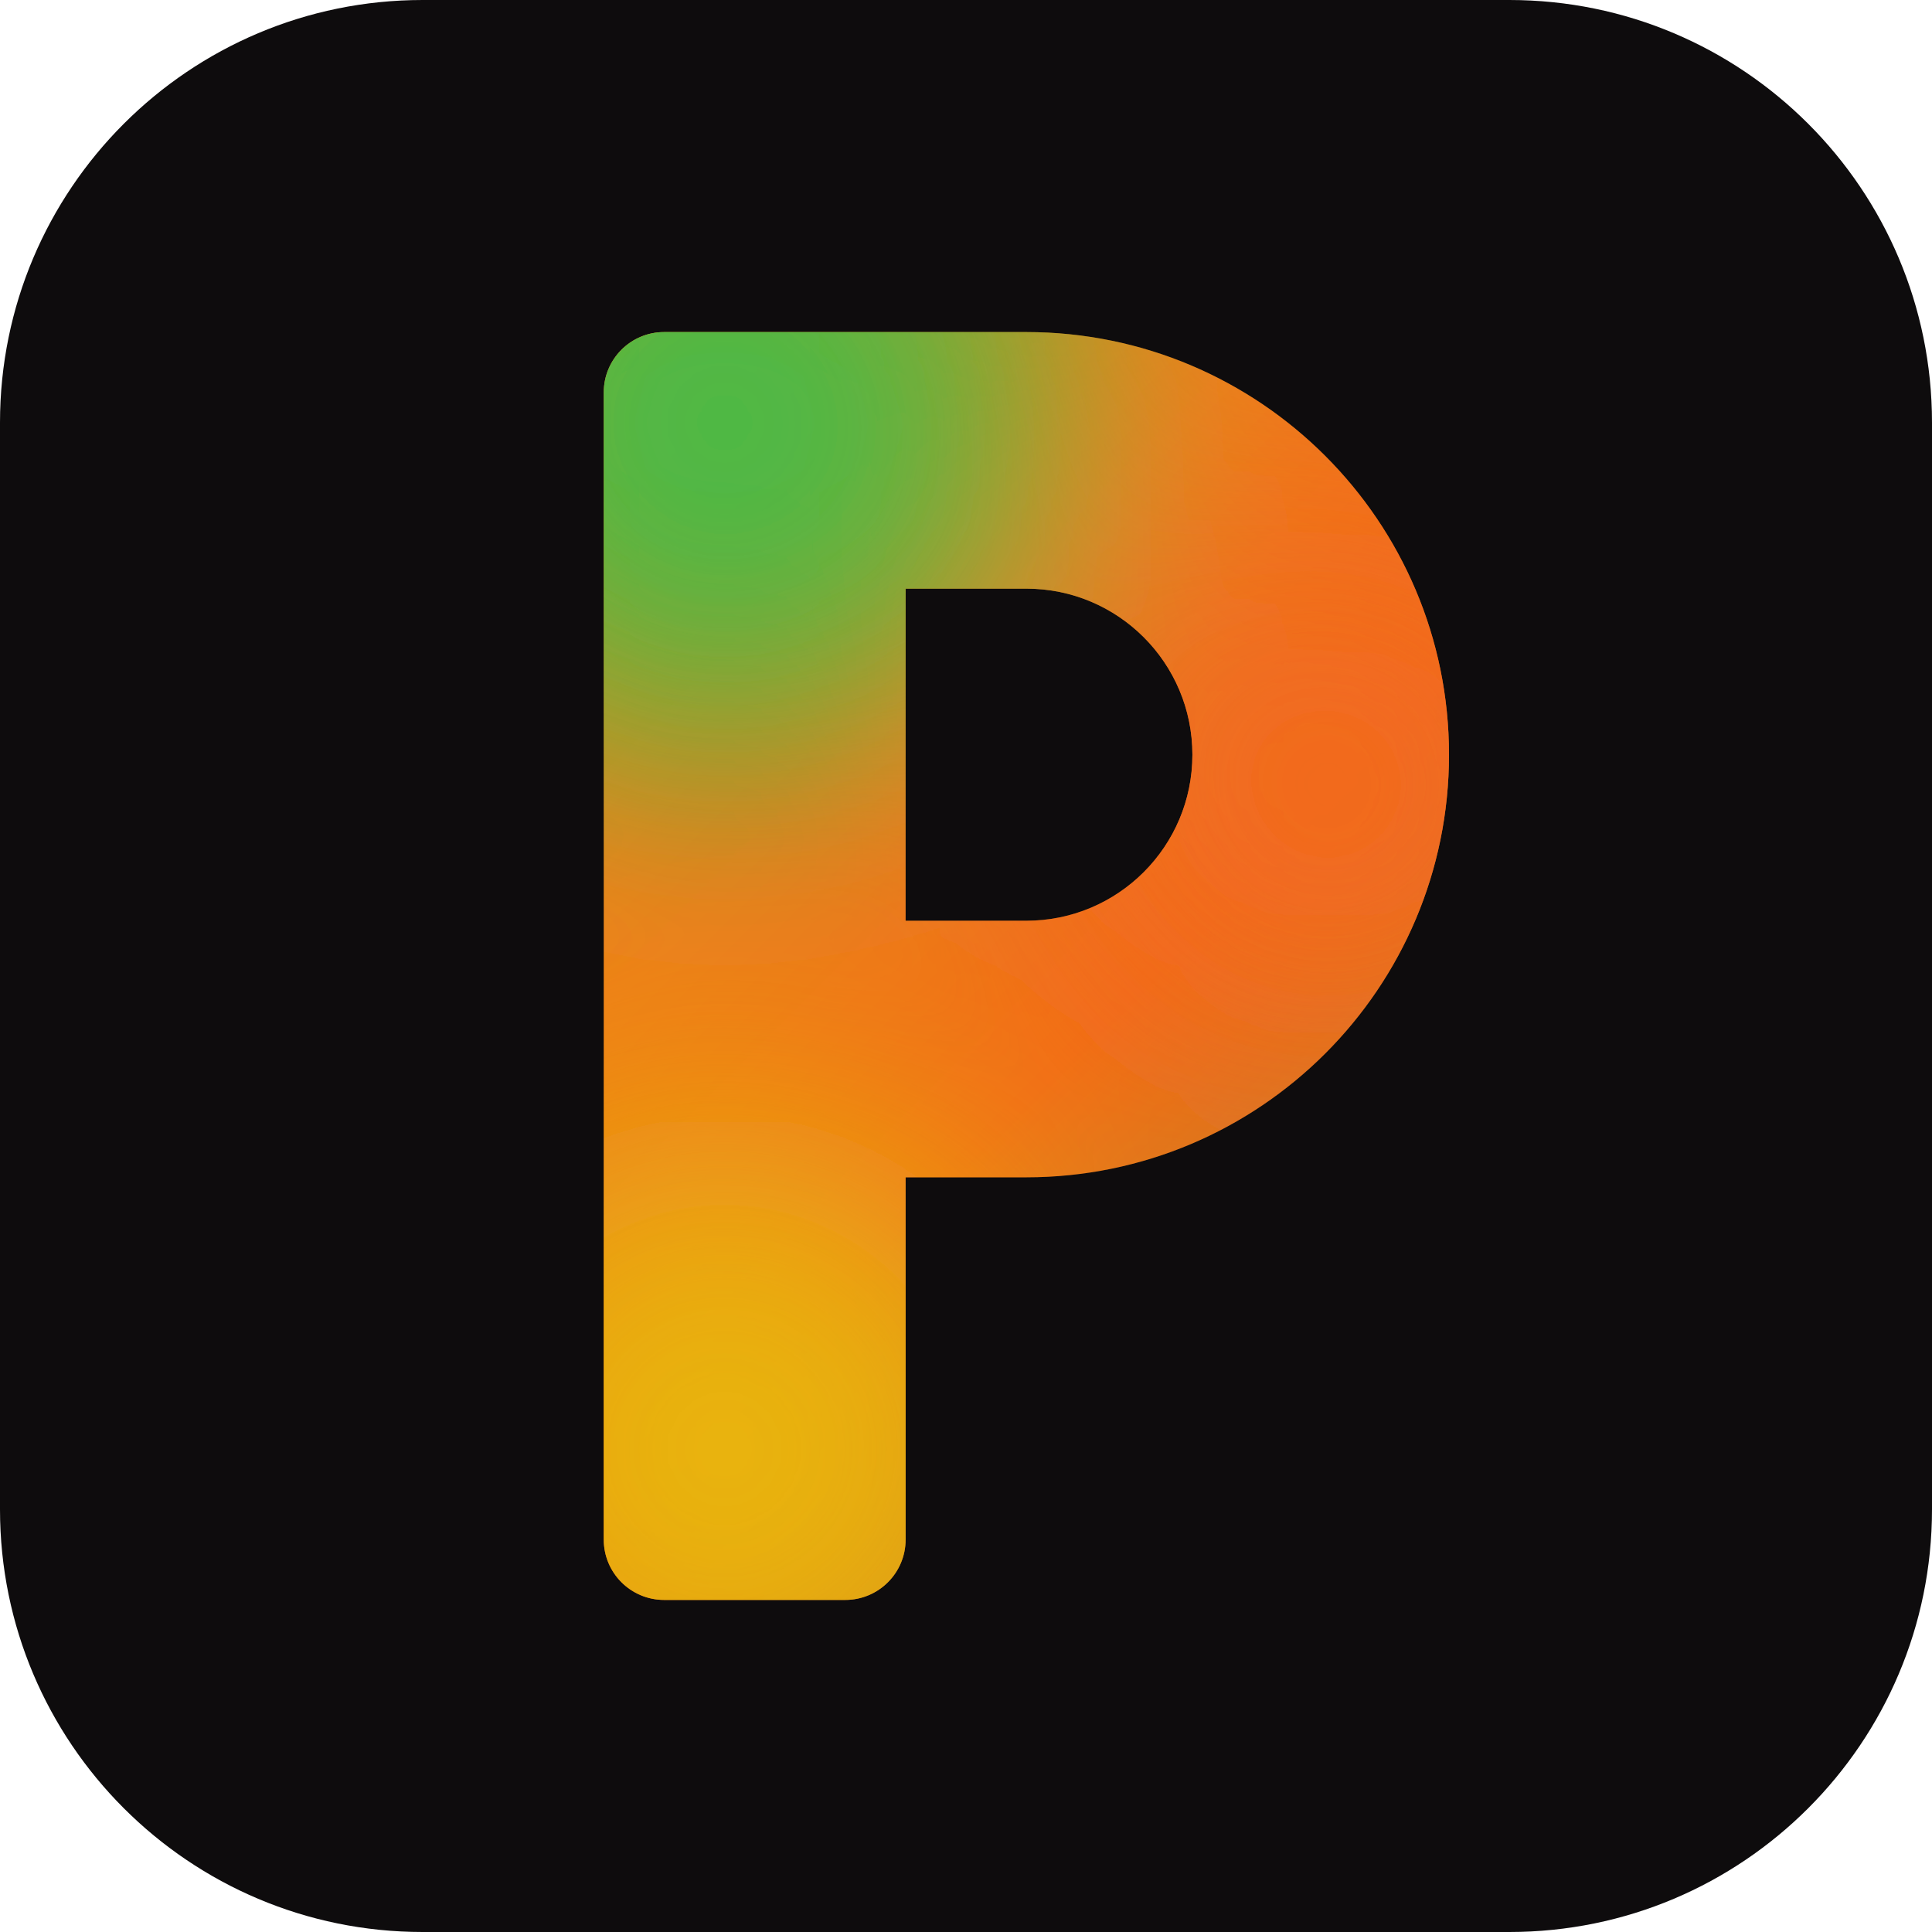
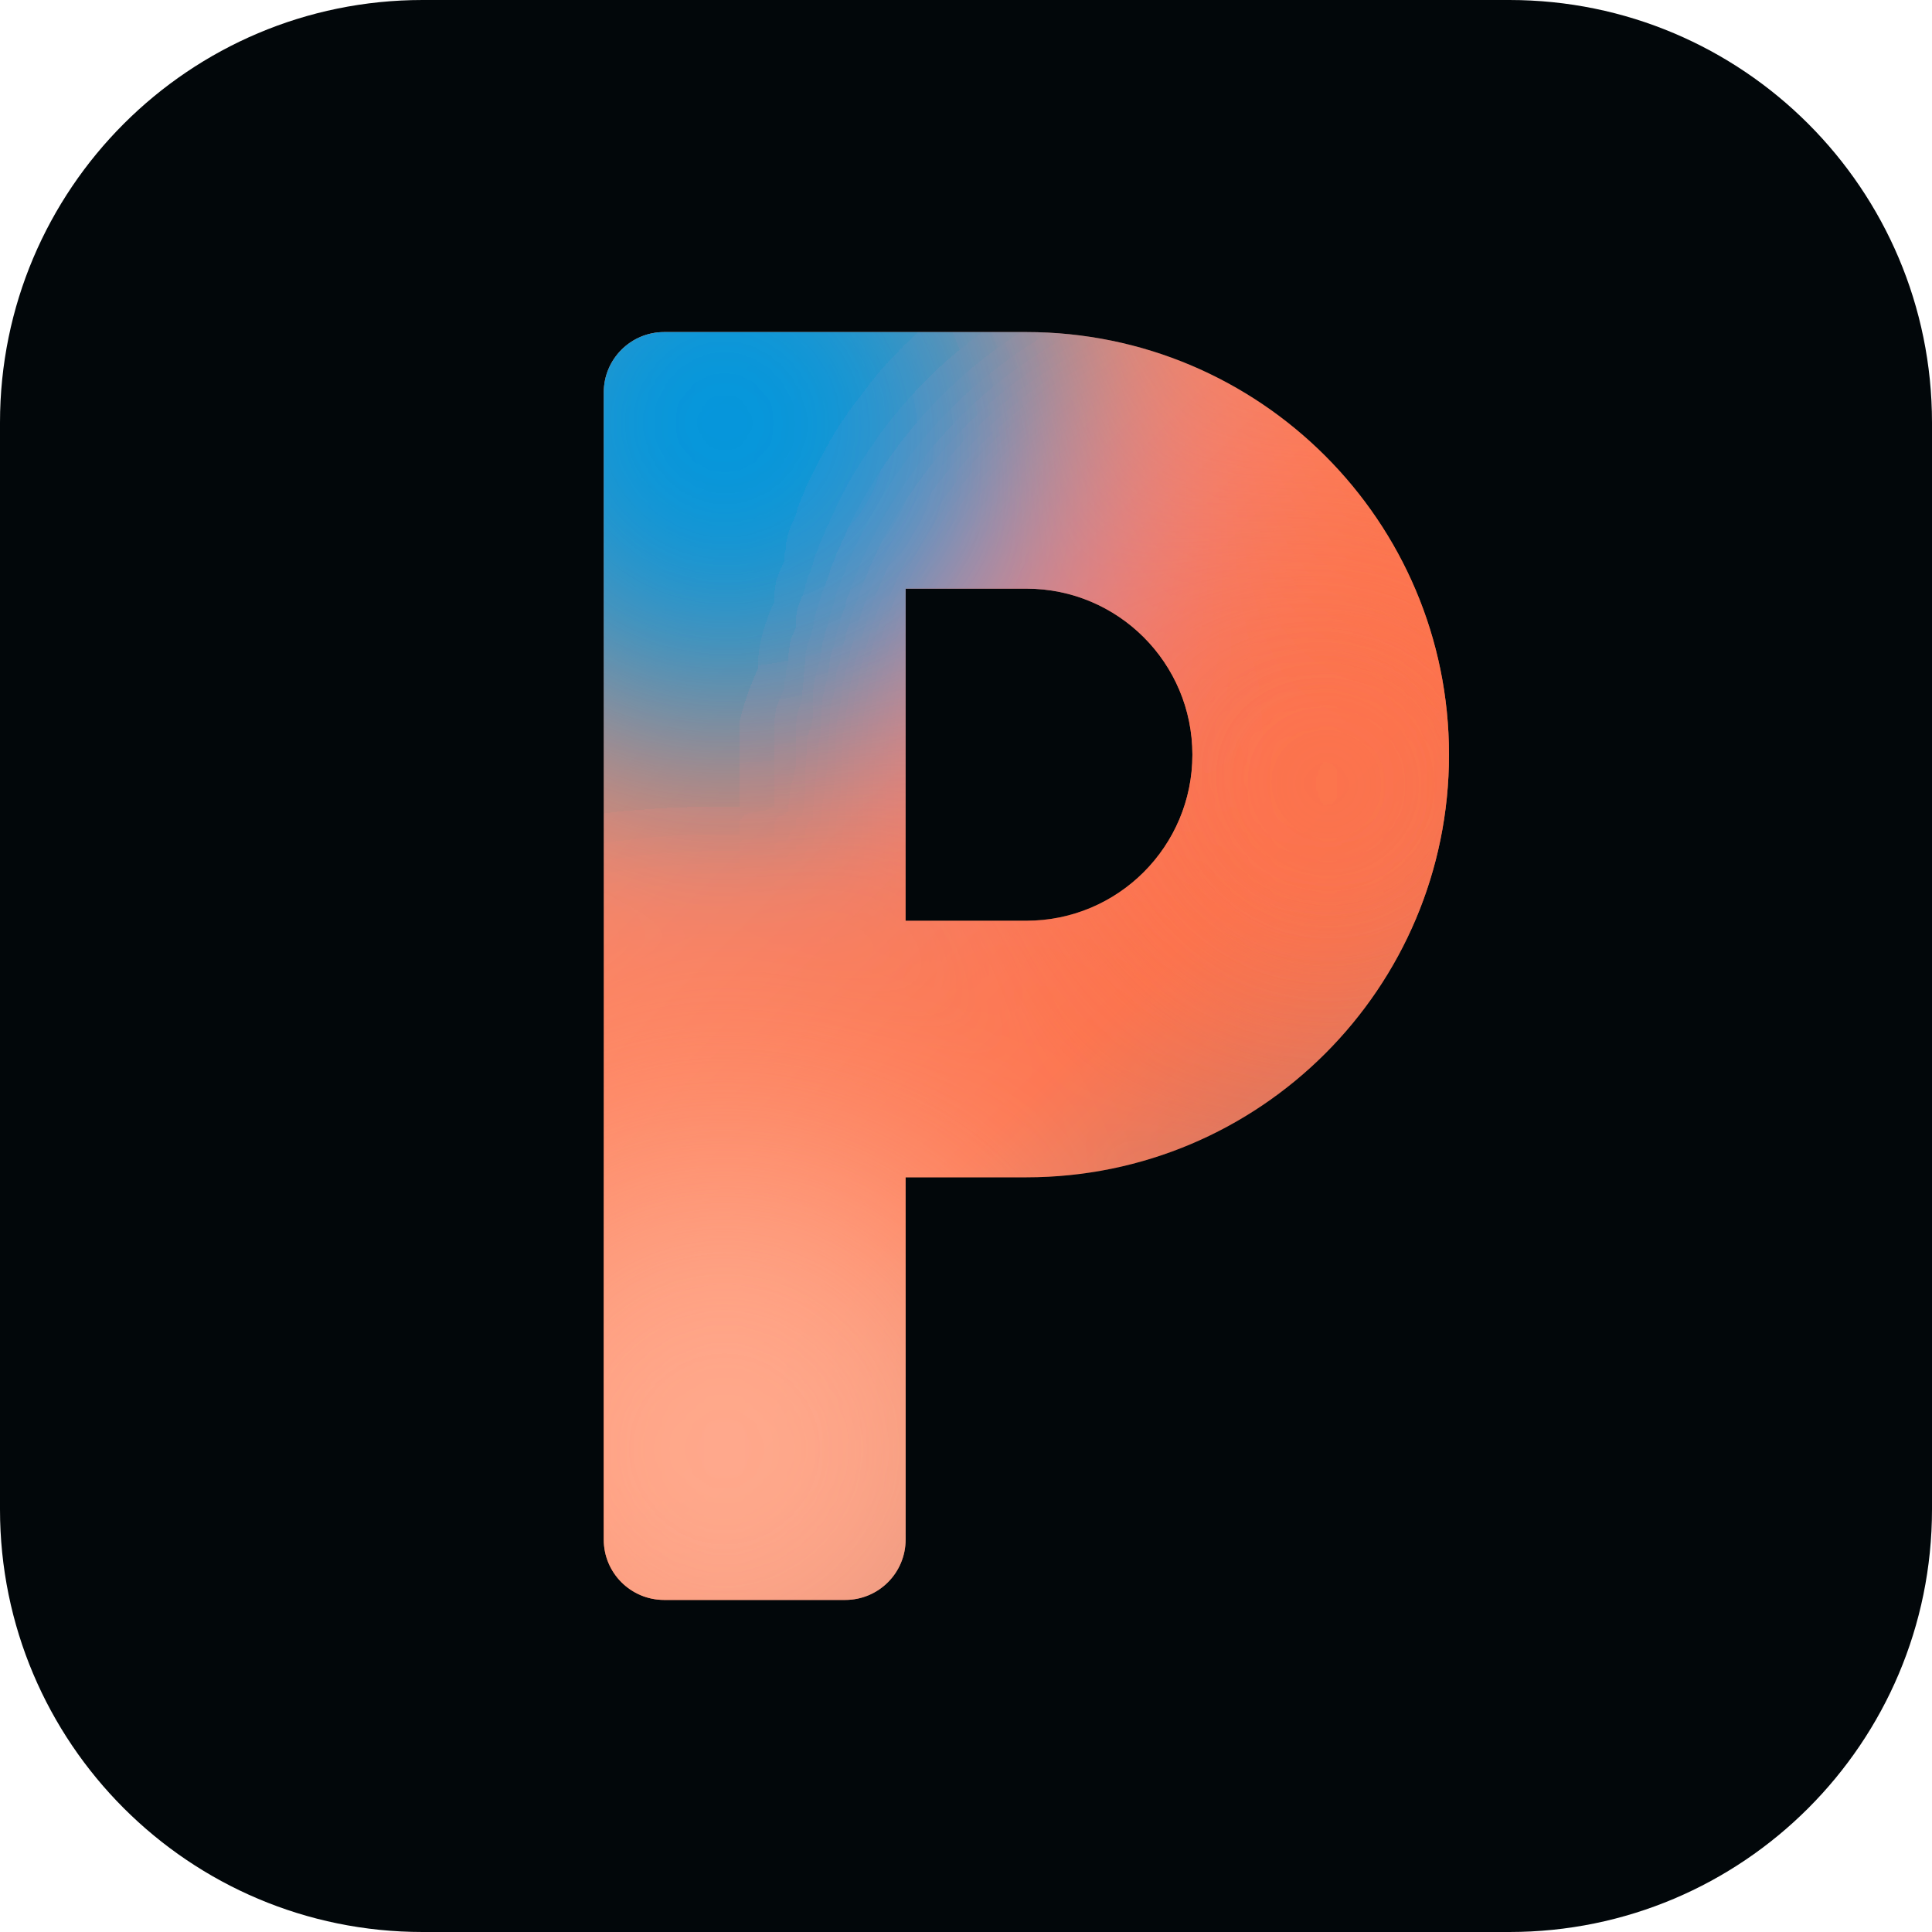
<svg xmlns="http://www.w3.org/2000/svg" viewBox="0 0 64 64">
  <defs>
    <clipPath id="p">
      <path d="M20 13a2 2 0 0 1 2-2h12a14 14 0 0 1 0 28h-4v12a2 2 0 0 1-2 2h-6a2 2 0 0 1-2-2z M34 19.5a5.5 5.5 0 1 1 0 11h-4v-11z" clip-rule="evenodd" />
    </clipPath>
    <linearGradient id="g" x1="0" y1="0" x2="1" y2="1">
-       <stop offset="0" stop-color="#E8B411" />
-       <stop offset=".55" stop-color="#F26A1B" />
-       <stop offset="1" stop-color="#4CB944" />
+       <stop offset="0" stop-color="#FFA98C" />
+       <stop offset=".55" stop-color="#FC734D" />
+       <stop offset="1" stop-color="#0297DE" />
    </linearGradient>
    <filter id="b" x="-50%" y="-50%" width="200%" height="200%">
      <feGaussianBlur stdDeviation="4.5" />
    </filter>
  </defs>
-   <rect width="64" height="64" rx="14" fill="#0E0C0D" />
+   <rect width="64" height="64" rx="14" fill="#02070A" />
  <g>
    <g clip-path="url(#p)">
      <rect width="64" height="64" fill="url(#g)" />
      <g filter="url(#b)">
-         <circle cx="24" cy="14" r="11" fill="#4CB944" />
-         <circle cx="24" cy="48" r="11" fill="#E8B411" />
-         <circle cx="44" cy="26" r="9" fill="#F26A1B" />
+         <circle cx="24" cy="14" r="11" fill="#0297DE" />
+         <circle cx="24" cy="48" r="11" fill="#FFA98C" />
+         <circle cx="44" cy="26" r="9" fill="#FC734D" />
      </g>
    </g>
  </g>
</svg>
